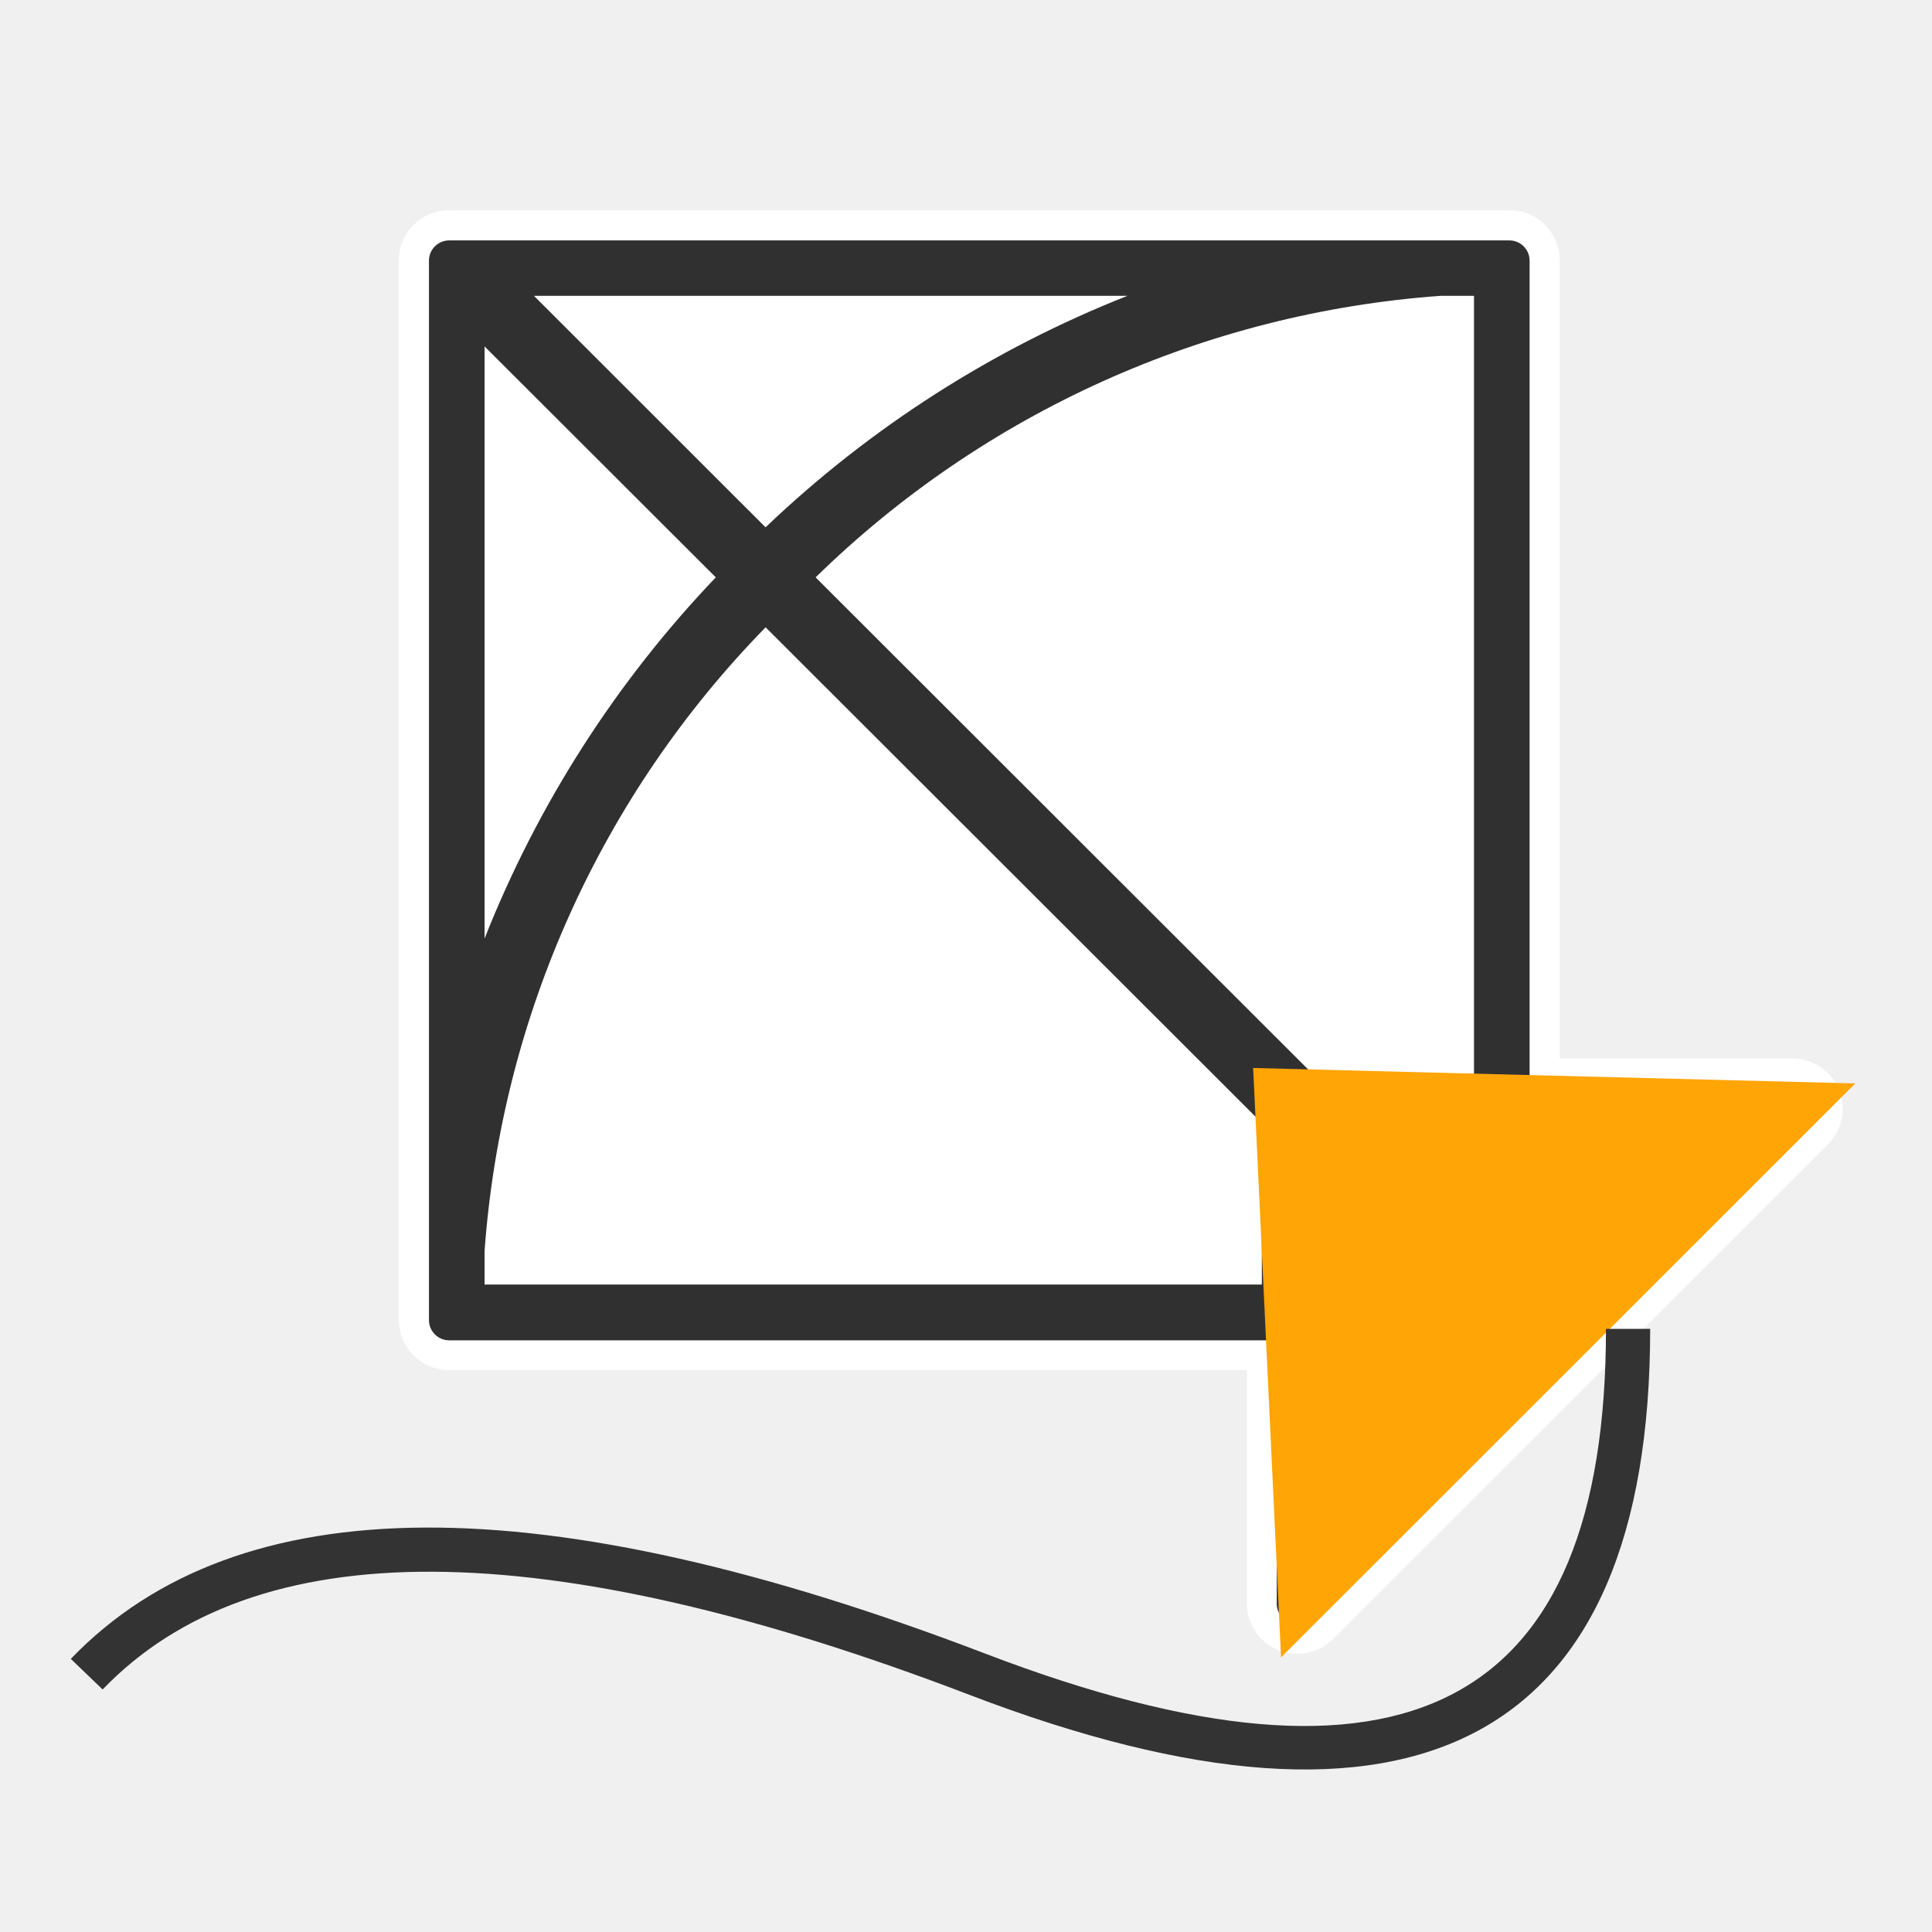
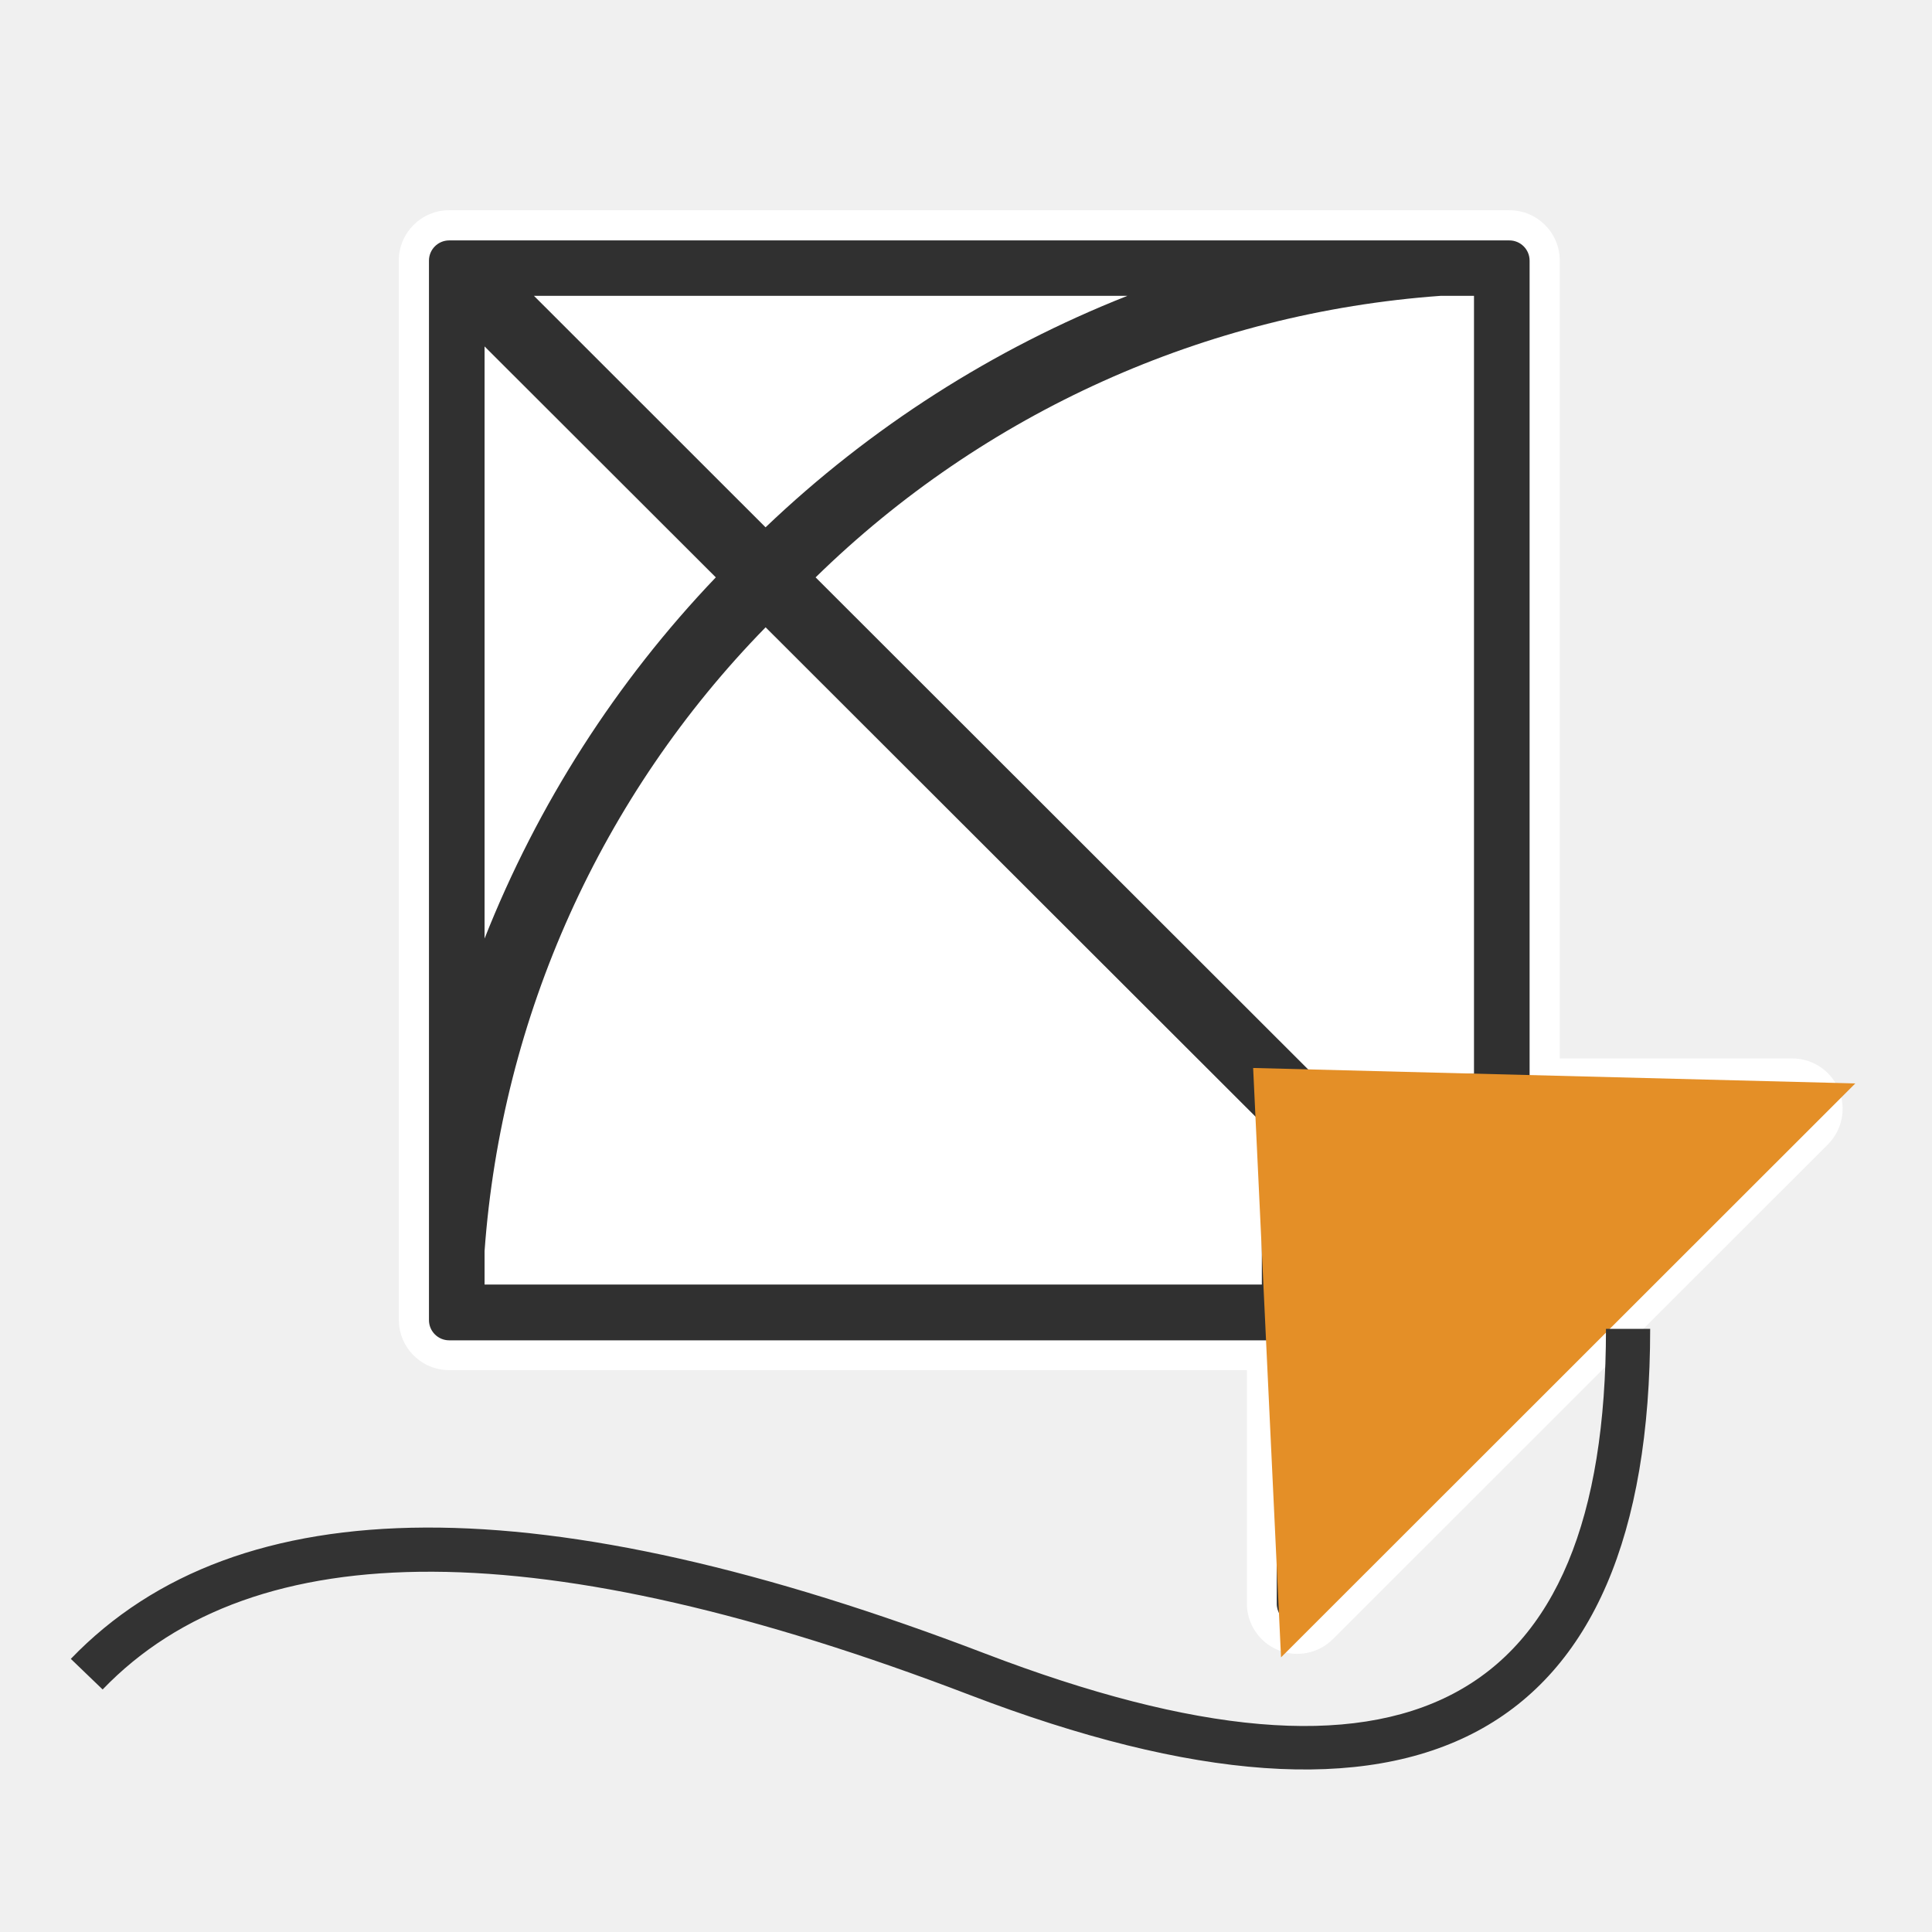
<svg xmlns="http://www.w3.org/2000/svg" width="32" height="32" viewBox="0 0 32 32">
  <rect width="32" height="32" fill="#fff" opacity="0" />
  <g transform="translate(1 3)">
    <path d="M24,.482H6.44a.835.835,0,0,0-.835.835V18.864l.007.1a.835.835,0,0,0,.829.73H19.652v3.861a.835.835,0,0,0,1.426.593l8.194-8.189a.834.834,0,0,0,.184-.912l-.049-.1a.835.835,0,0,0-.726-.416H24.835V1.317A.835.835,0,0,0,24,.482Z" fill="#fff" />
    <path d="M6.44.982H24a.335.335,0,0,1,.335.335V15.036h4.347a.335.335,0,0,1,.238.573l-8.2,8.19a.335.335,0,0,1-.573-.238V19.2H6.44a.335.335,0,0,1-.335-.335V1.317A.335.335,0,0,1,6.44.982Z" fill="#303030" />
    <path d="M7.844,1.9h9.829a18.559,18.559,0,0,0-5.993,3.834Z" fill="#fff" />
    <path d="M22.861,1.9h.553V14.786H20.74L12.509,6.563A16.5,16.5,0,0,1,22.861,1.9Z" fill="#fff" />
    <path d="M7.026,2.738l3.83,3.825a18.537,18.537,0,0,0-3.83,5.982Z" fill="#fff" />
    <path d="M11.681,7.39,19.9,15.6v2.676H7.026v-.555A16.483,16.483,0,0,1,11.681,7.39Z" fill="#fff" />
-     <path d="M19.756,14.689l9.974.256-9.512,9.506Z" fill="#ffa506" />
+     <path d="M19.756,14.689l9.974.256-9.512,9.506Z" fill="#e48f27" />
    <path d="M.7,24.983l-.527-.507c2.775-2.885,7.833-2.885,15.143-.088,6.966,2.665,10.284.9,10.284-5.378h.732c0,6.843-3.869,8.9-11.277,6.061C7.989,22.368,3.215,22.368.7,24.983Z" fill="#333" />
  </g>
</svg>
